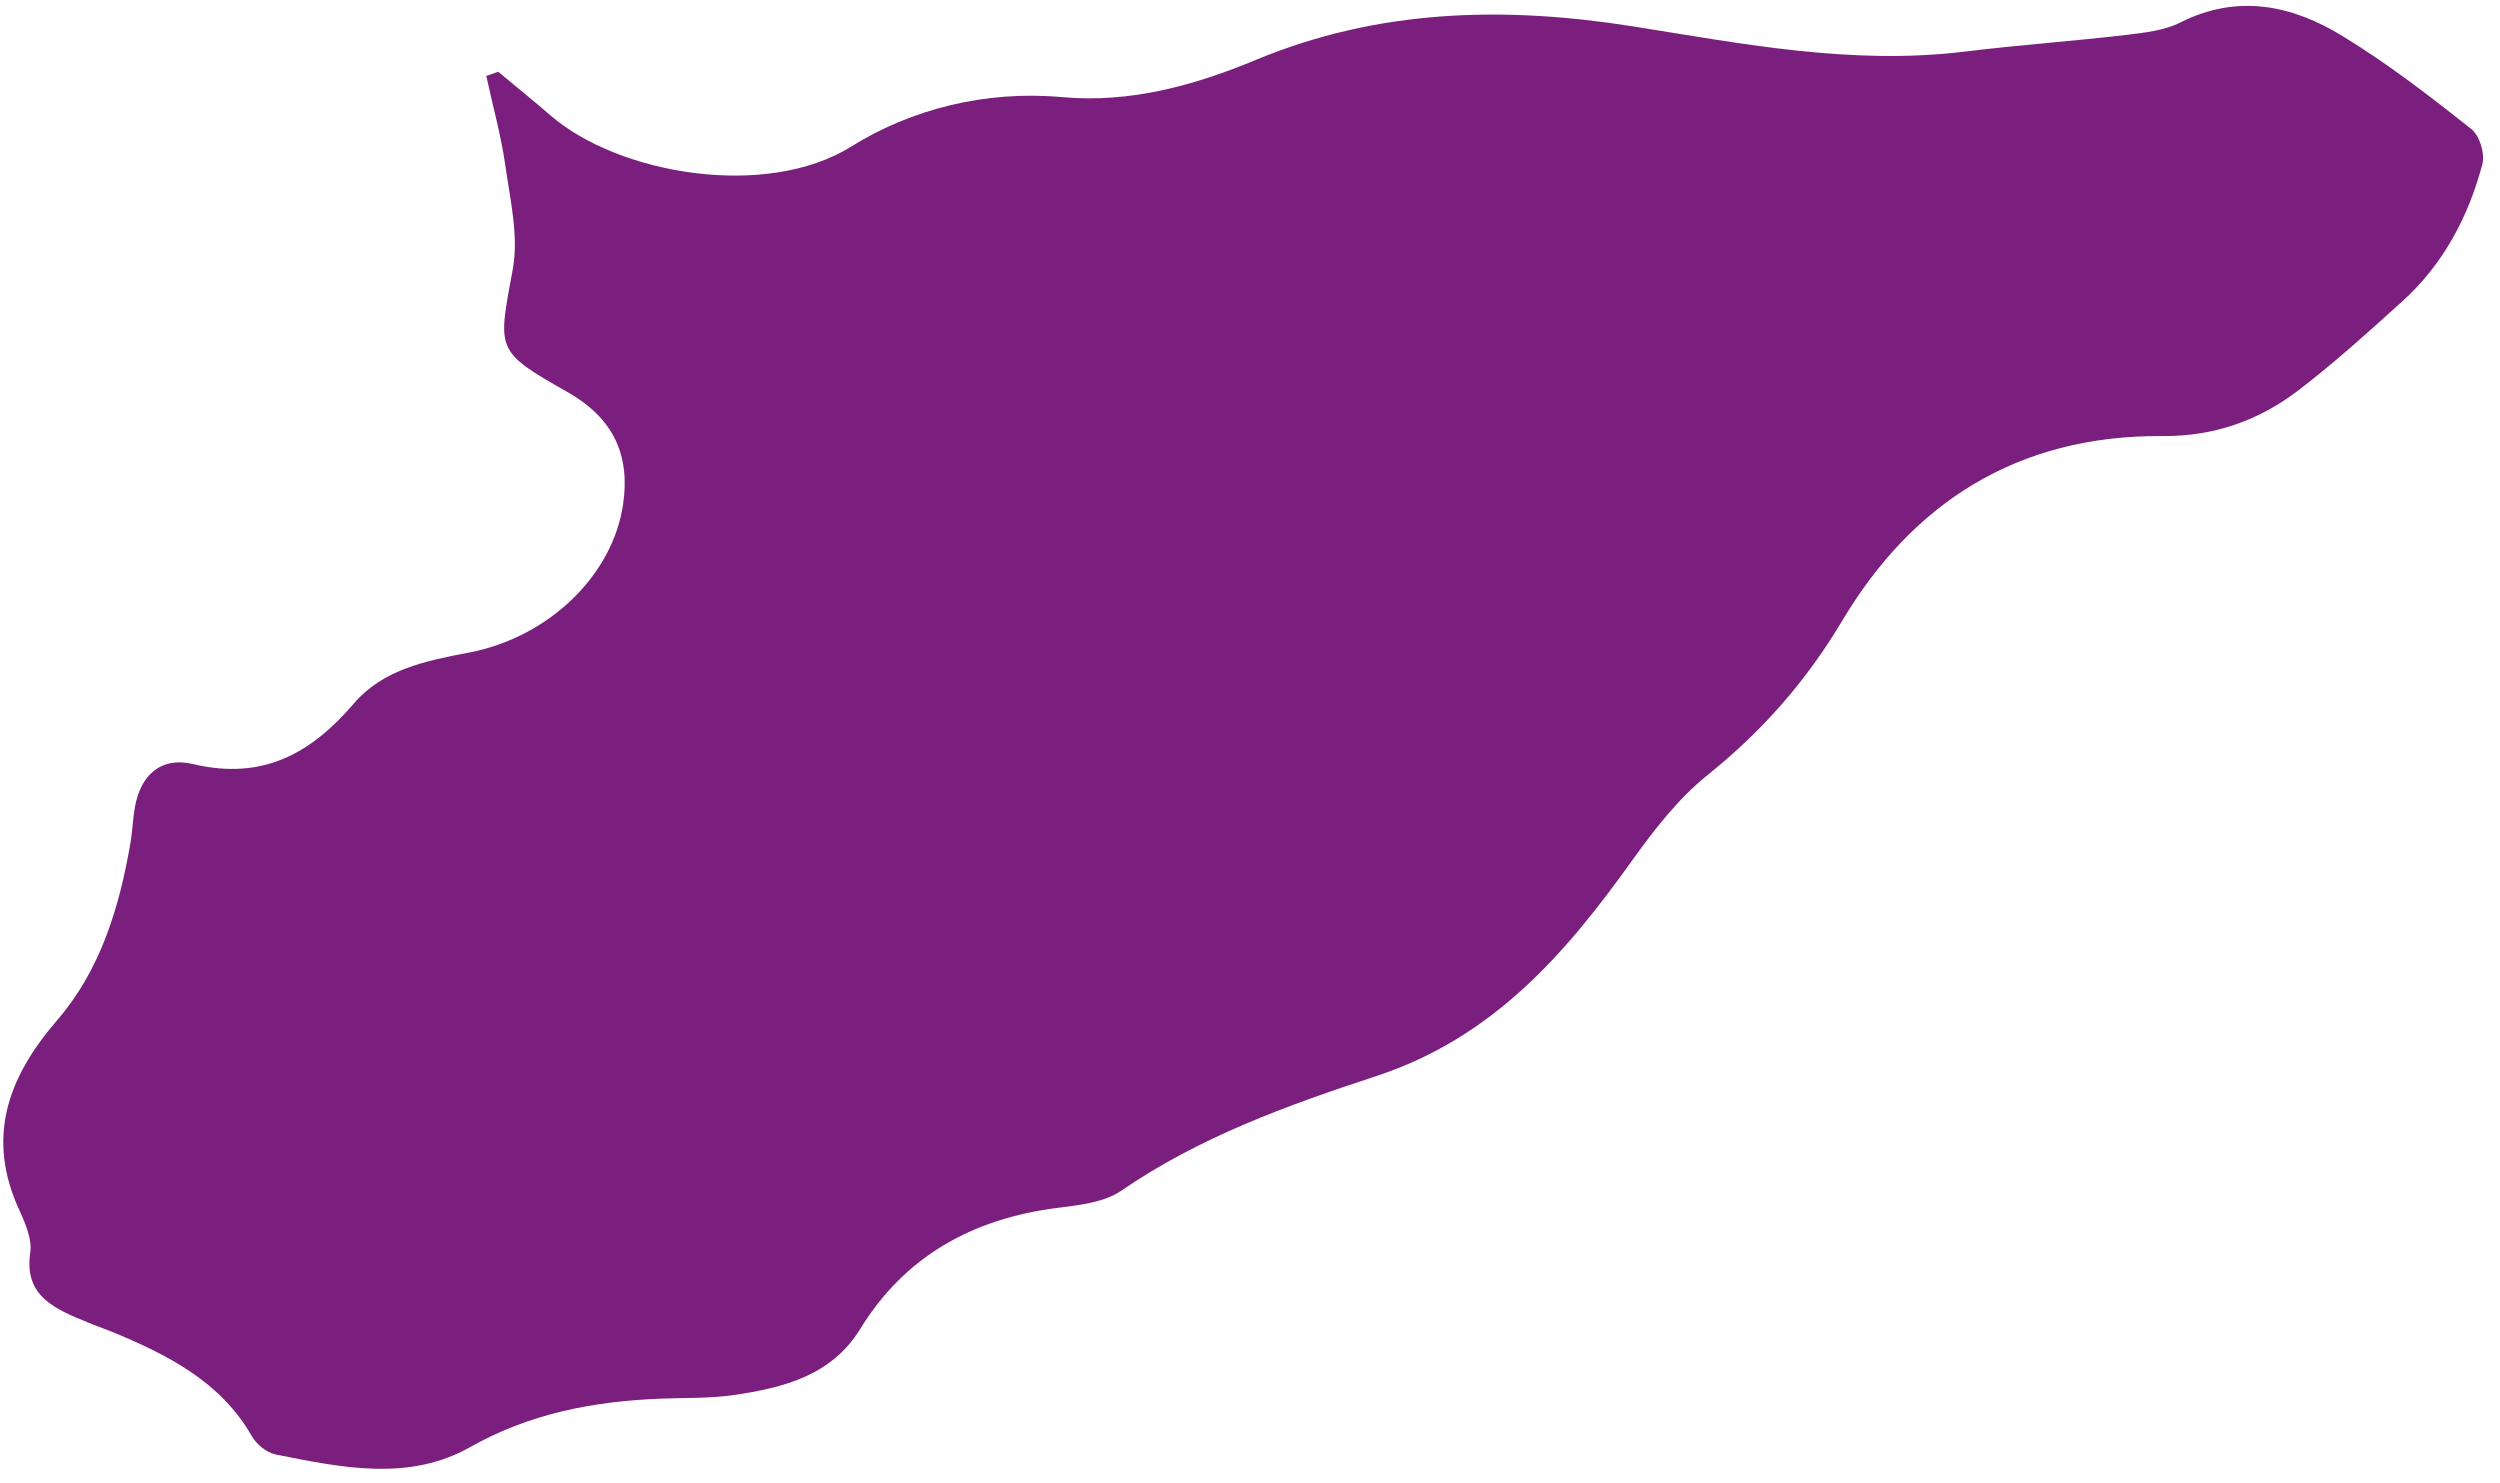
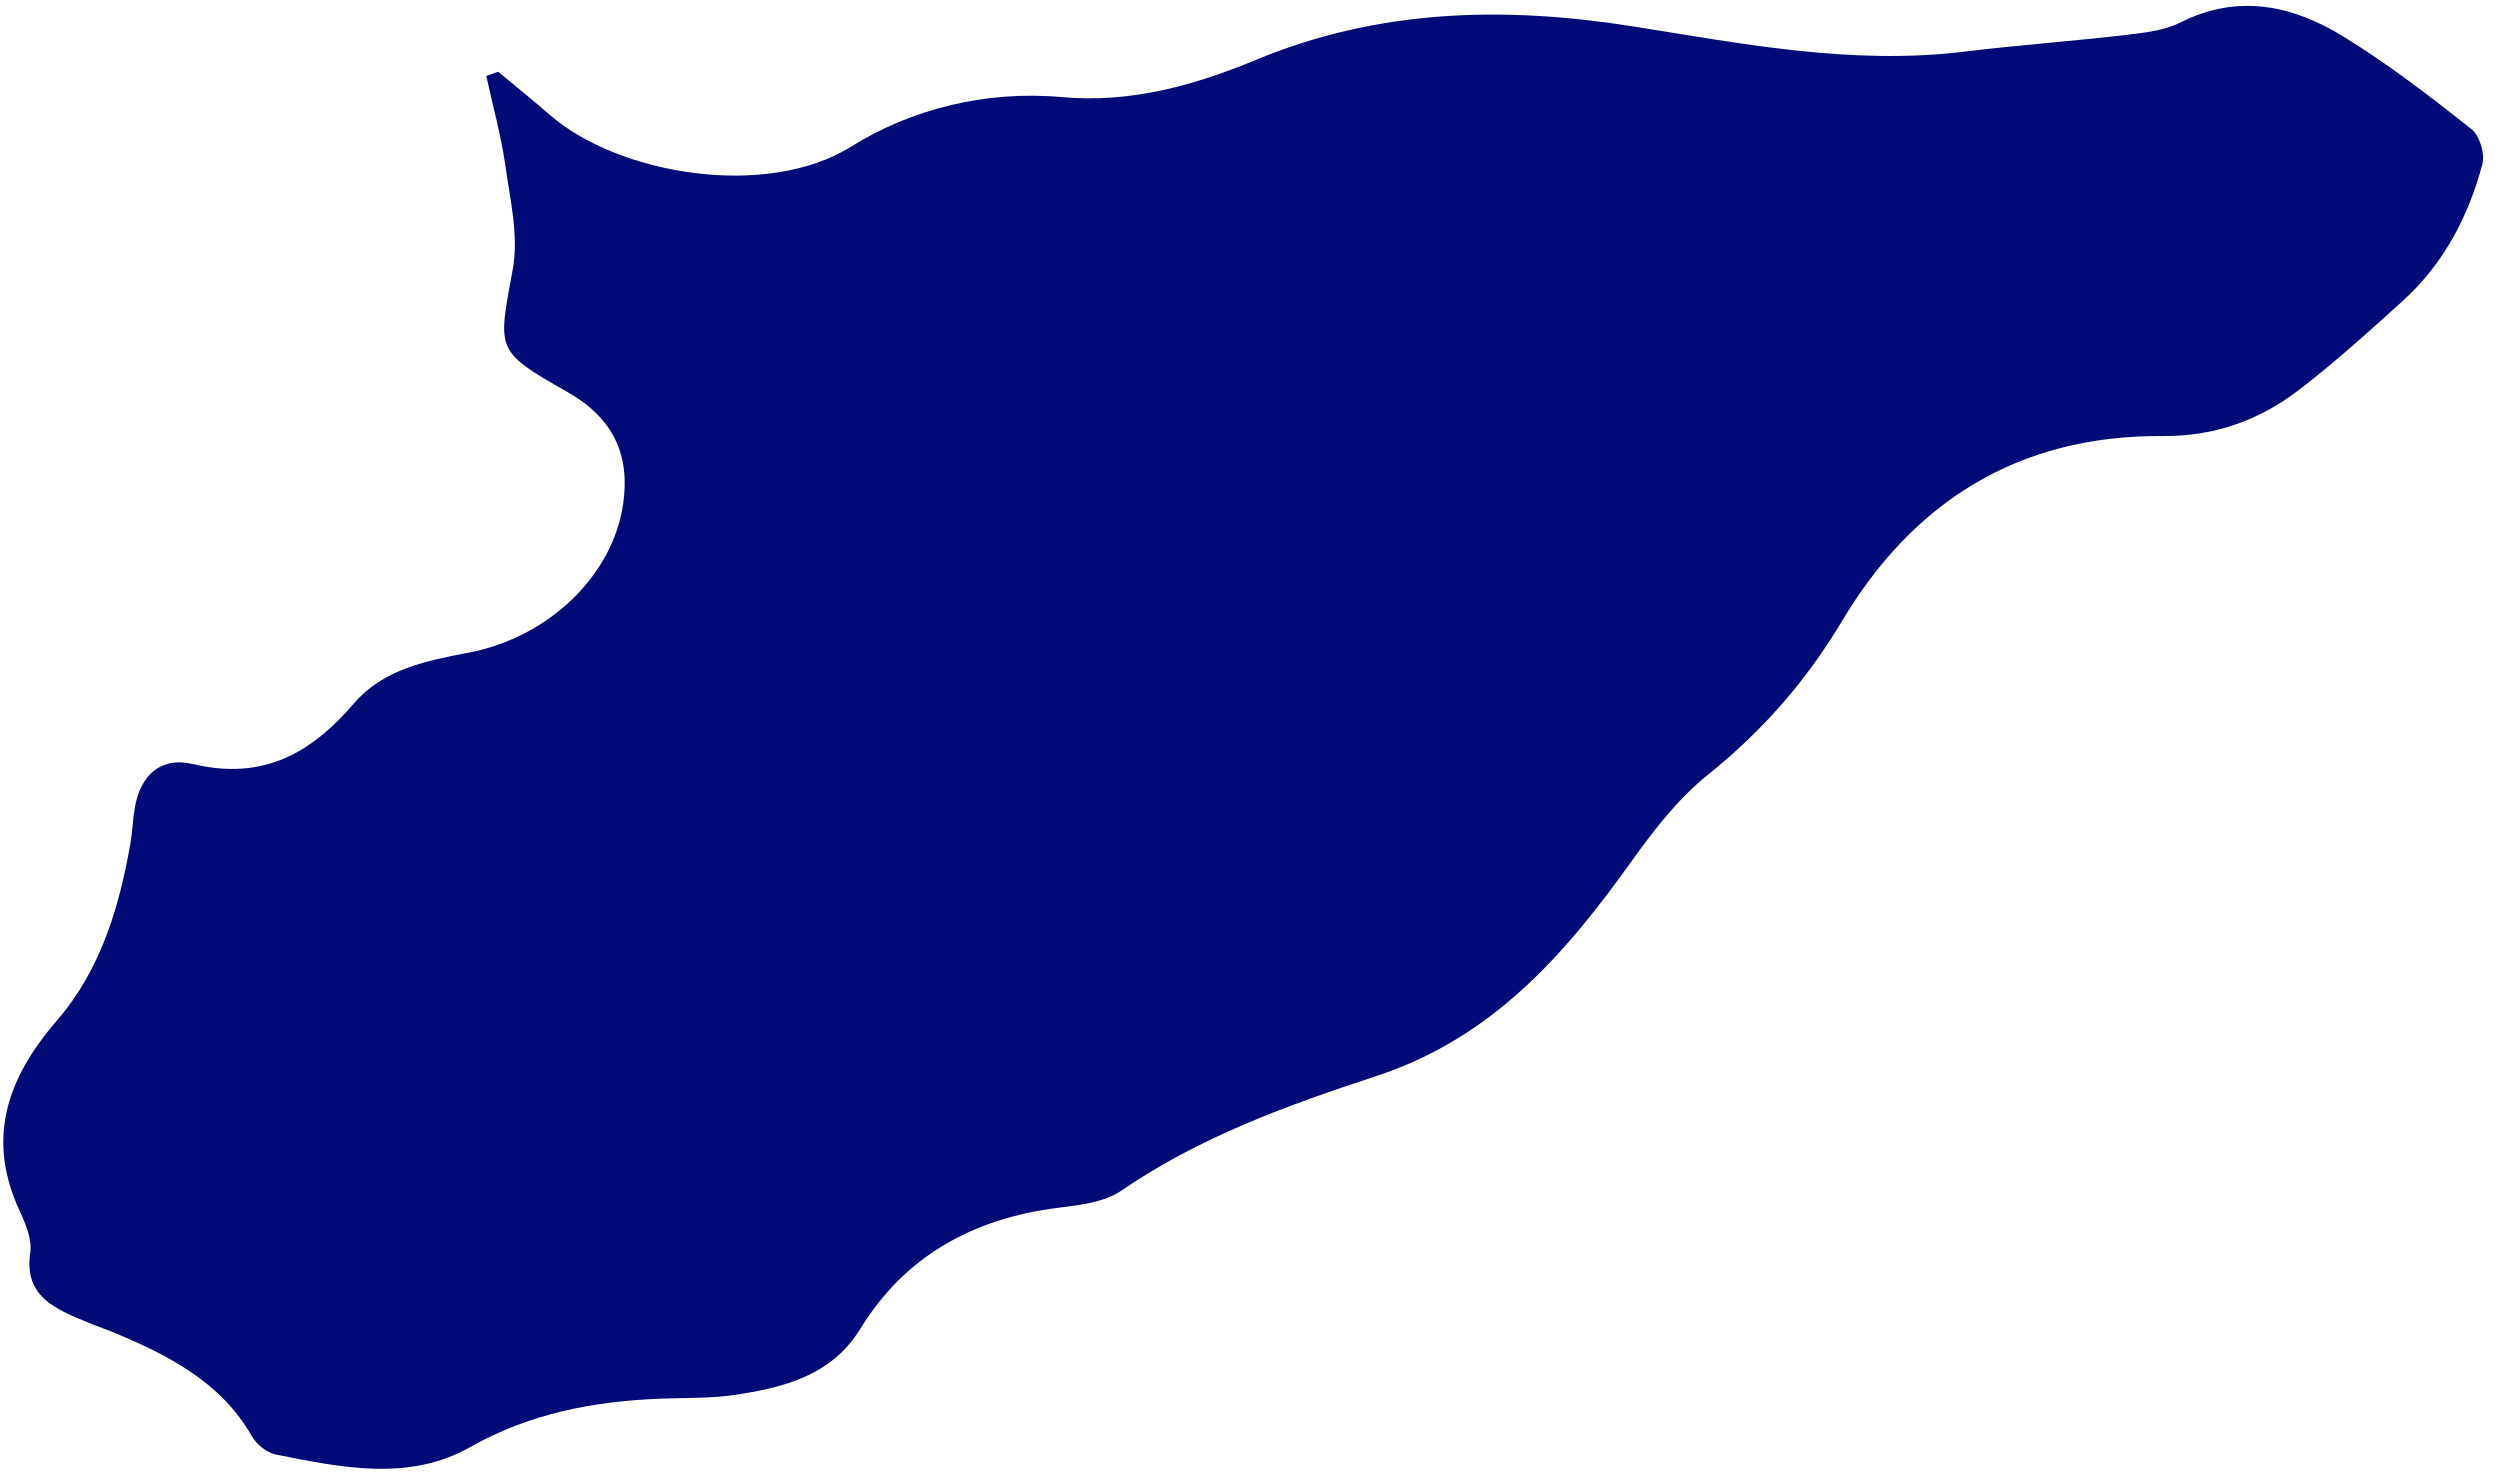
<svg xmlns="http://www.w3.org/2000/svg" width="140" height="83" viewBox="0 0 140 83" fill="none">
-   <path d="M27.895 4.016C28.866 4.827 29.856 5.617 30.81 6.45C34.636 9.769 42.904 11.184 47.678 8.202C50.996 6.13 55.162 5.047 59.481 5.439C63.292 5.785 66.894 4.782 70.327 3.355C77.151 0.52 84.155 0.323 91.458 1.479C97.566 2.449 103.707 3.658 109.984 2.894C113.004 2.524 116.048 2.309 119.067 1.955C120.095 1.833 121.205 1.708 122.091 1.263C125.325 -0.369 128.38 0.3 131.2 2.03C133.724 3.573 136.077 5.389 138.388 7.219C138.86 7.593 139.164 8.595 139.015 9.185C138.238 12.109 136.853 14.775 134.521 16.883C132.635 18.589 130.741 20.302 128.718 21.853C126.543 23.518 124.032 24.441 121.125 24.419C112.905 24.351 107.063 28.228 103.167 34.757C101.165 38.114 98.709 40.93 95.626 43.4C93.974 44.728 92.628 46.474 91.398 48.189C87.689 53.378 83.635 58.101 77.071 60.26C72.069 61.9 67.14 63.69 62.786 66.682C61.855 67.325 60.468 67.486 59.26 67.636C54.41 68.24 50.642 70.4 48.178 74.413C46.578 77.019 43.911 77.71 41.091 78.122C39.742 78.317 38.351 78.271 36.978 78.326C33.21 78.474 29.66 79.157 26.33 81.037C22.889 82.986 19.106 82.181 15.439 81.452C14.935 81.352 14.364 80.88 14.107 80.434C12.364 77.372 9.385 75.863 6.215 74.557C5.796 74.386 5.359 74.244 4.94 74.065C3.122 73.317 1.333 72.618 1.693 70.159C1.803 69.421 1.442 68.554 1.106 67.82C-0.78 63.766 0.381 60.396 3.204 57.127C5.644 54.303 6.683 50.795 7.306 47.208C7.419 46.539 7.437 45.849 7.558 45.181C7.874 43.449 8.969 42.348 10.822 42.791C14.792 43.73 17.483 42.119 19.828 39.382C21.459 37.484 23.862 37 26.255 36.546C30.739 35.689 34.312 32.219 34.894 28.238C35.295 25.498 34.367 23.422 31.774 21.952C27.685 19.638 27.889 19.612 28.715 15.078C29.055 13.217 28.57 11.191 28.298 9.262C28.059 7.581 27.593 5.925 27.232 4.252C27.456 4.174 27.679 4.095 27.903 4.016L27.895 4.016Z" fill="#7A1F7E" />
+   <path d="M27.895 4.016C28.866 4.827 29.856 5.617 30.81 6.45C34.636 9.769 42.904 11.184 47.678 8.202C50.996 6.13 55.162 5.047 59.481 5.439C63.292 5.785 66.894 4.782 70.327 3.355C77.151 0.52 84.155 0.323 91.458 1.479C97.566 2.449 103.707 3.658 109.984 2.894C113.004 2.524 116.048 2.309 119.067 1.955C120.095 1.833 121.205 1.708 122.091 1.263C125.325 -0.369 128.38 0.3 131.2 2.03C133.724 3.573 136.077 5.389 138.388 7.219C138.86 7.593 139.164 8.595 139.015 9.185C138.238 12.109 136.853 14.775 134.521 16.883C132.635 18.589 130.741 20.302 128.718 21.853C126.543 23.518 124.032 24.441 121.125 24.419C112.905 24.351 107.063 28.228 103.167 34.757C101.165 38.114 98.709 40.93 95.626 43.4C93.974 44.728 92.628 46.474 91.398 48.189C87.689 53.378 83.635 58.101 77.071 60.26C72.069 61.9 67.14 63.69 62.786 66.682C61.855 67.325 60.468 67.486 59.26 67.636C54.41 68.24 50.642 70.4 48.178 74.413C46.578 77.019 43.911 77.71 41.091 78.122C39.742 78.317 38.351 78.271 36.978 78.326C33.21 78.474 29.66 79.157 26.33 81.037C22.889 82.986 19.106 82.181 15.439 81.452C14.935 81.352 14.364 80.88 14.107 80.434C12.364 77.372 9.385 75.863 6.215 74.557C5.796 74.386 5.359 74.244 4.94 74.065C3.122 73.317 1.333 72.618 1.693 70.159C1.803 69.421 1.442 68.554 1.106 67.82C-0.78 63.766 0.381 60.396 3.204 57.127C5.644 54.303 6.683 50.795 7.306 47.208C7.419 46.539 7.437 45.849 7.558 45.181C7.874 43.449 8.969 42.348 10.822 42.791C14.792 43.73 17.483 42.119 19.828 39.382C21.459 37.484 23.862 37 26.255 36.546C30.739 35.689 34.312 32.219 34.894 28.238C35.295 25.498 34.367 23.422 31.774 21.952C27.685 19.638 27.889 19.612 28.715 15.078C29.055 13.217 28.57 11.191 28.298 9.262C28.059 7.581 27.593 5.925 27.232 4.252C27.456 4.174 27.679 4.095 27.903 4.016L27.895 4.016Z" fill="#000B77" />
</svg>
